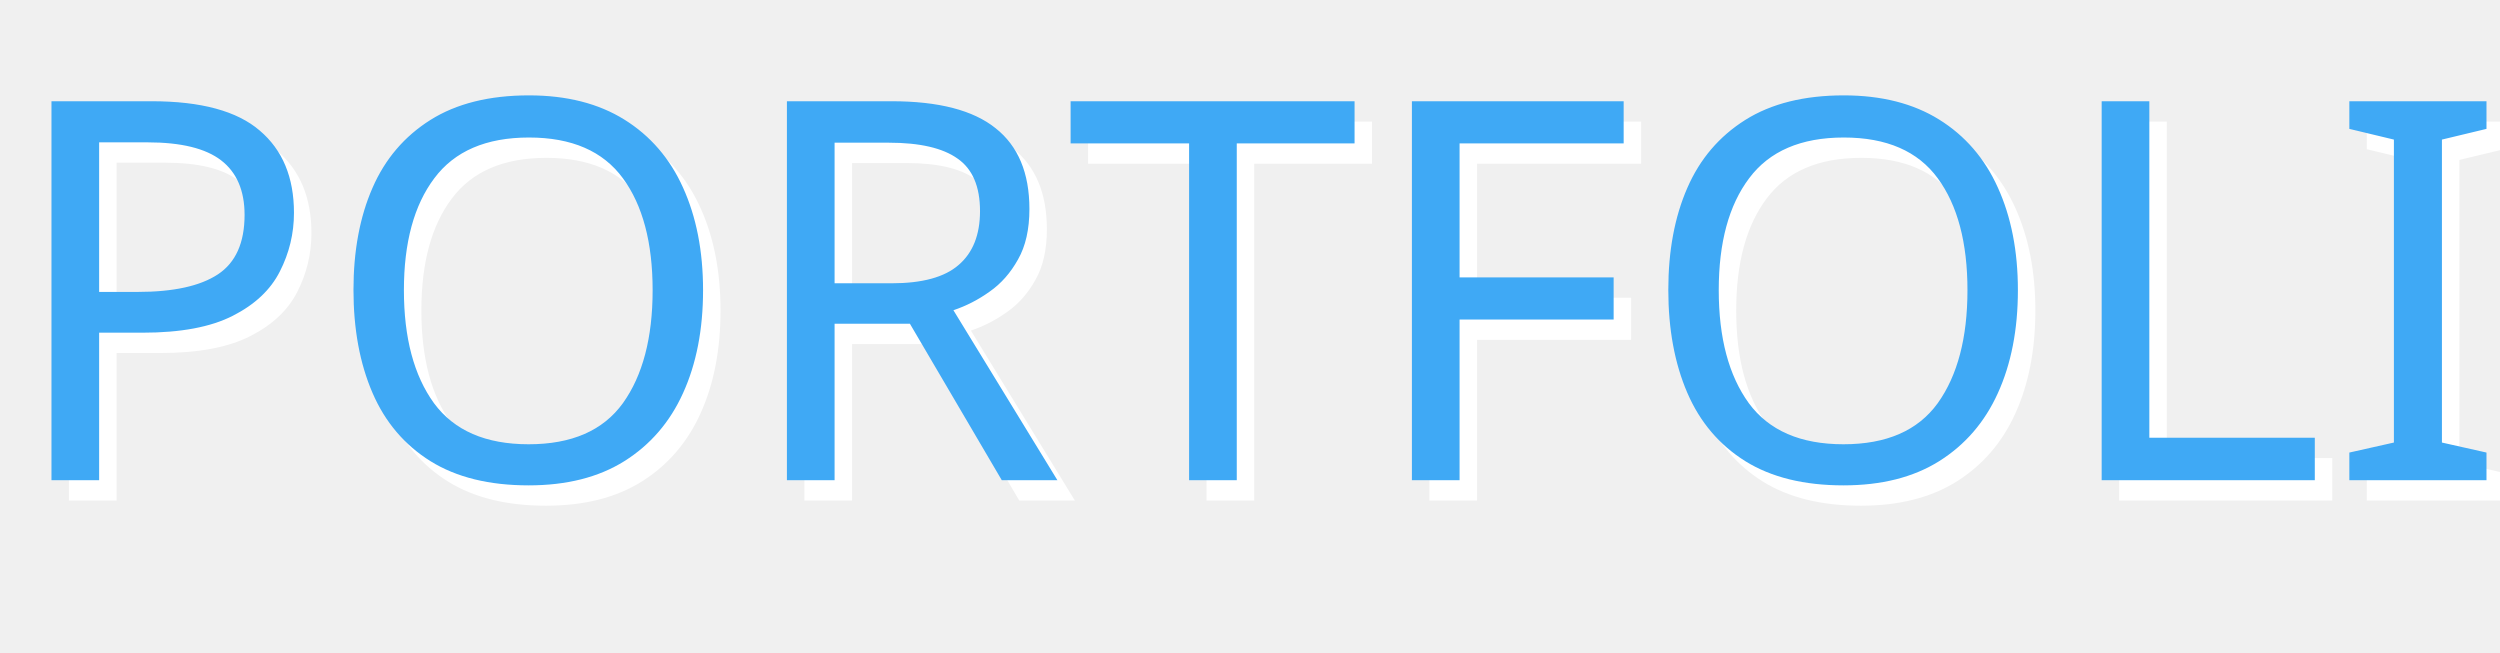
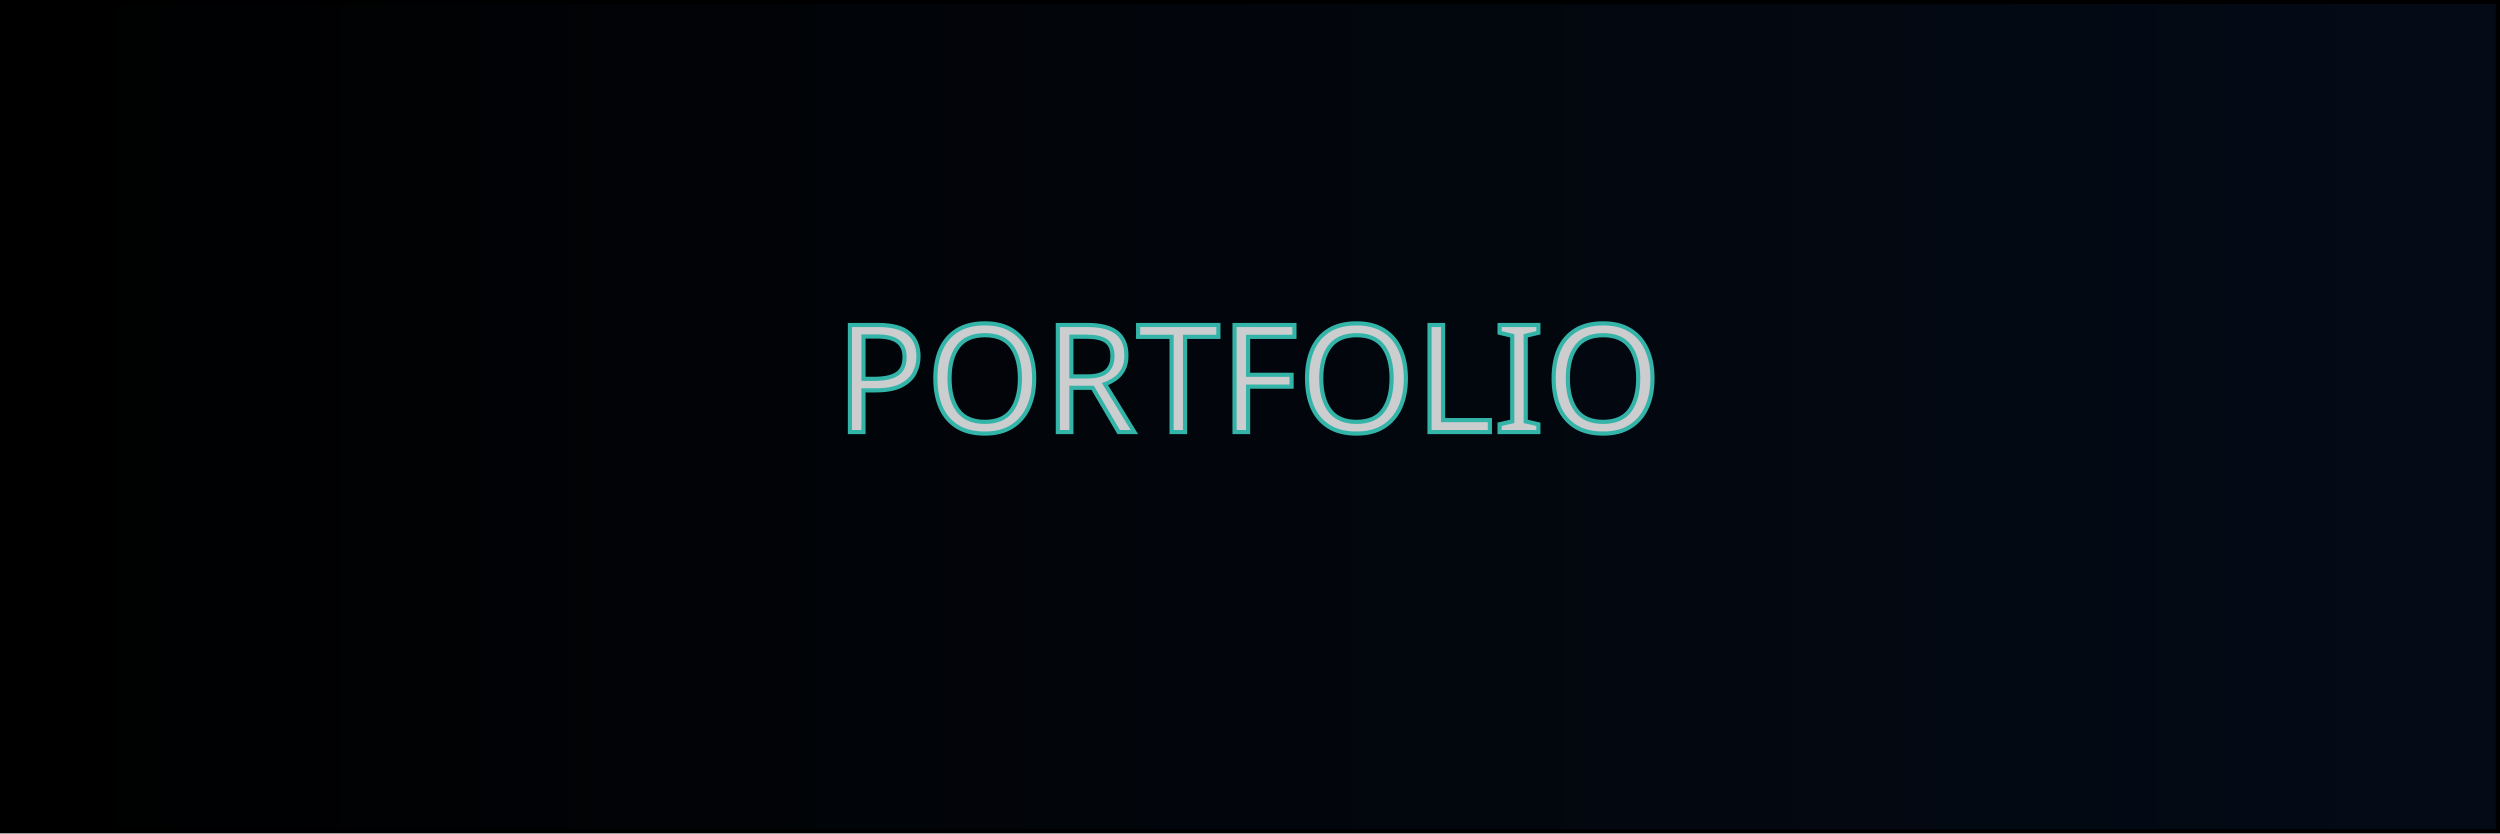
- <svg xmlns="http://www.w3.org/2000/svg" viewBox="0 0 113.08 29.53">
+ <svg xmlns="http://www.w3.org/2000/svg" id="Camada_1" data-name="Camada 1" viewBox="0 0 600 200">
  <defs>
-     <style>.cls-1,.cls-2{font-size:24px;font-family:Oswald-Regular, Oswald;}.cls-1{fill:#fff;}.cls-2{fill:#3fa9f5;}</style>
+     <style>.cls-1{fill:url(#Gradiente_sem_nome_3);}.cls-2{opacity:0.8;font-size:36px;fill:#fff;stroke:#40e0d0;stroke-miterlimit:10;font-family:RobotoMono-Light, Roboto Mono;font-weight:300;}</style>
+     <linearGradient id="Gradiente_sem_nome_3" x1="0.5" y1="100" x2="599.5" y2="100" gradientUnits="userSpaceOnUse">
+       <stop offset="0" />
+       <stop offset="1" stop-color="#040b17" />
+     </linearGradient>
  </defs>
-   <g id="Camada_2" data-name="Camada 2">
-     <g id="Camada_1-2" data-name="Camada 1">
-       <g id="Camada_2-2" data-name="Camada 2">
-         <text class="cls-1" transform="translate(0.79 22.64)">PORTFOLIO</text>
-         <text class="cls-2" transform="translate(0 21.72)">PORTFOLIO</text>
-       </g>
-     </g>
-   </g>
+   <rect class="cls-1" x="0.5" y="0.5" width="599" height="199" />
+   <path d="M599,1.1v198H1V1.1H599m1-1H0v200H600V.1Z" transform="translate(0 -0.1)" />
+   <text class="cls-2" transform="translate(200.5 103.7)">PORTFOLIO</text>
</svg>
